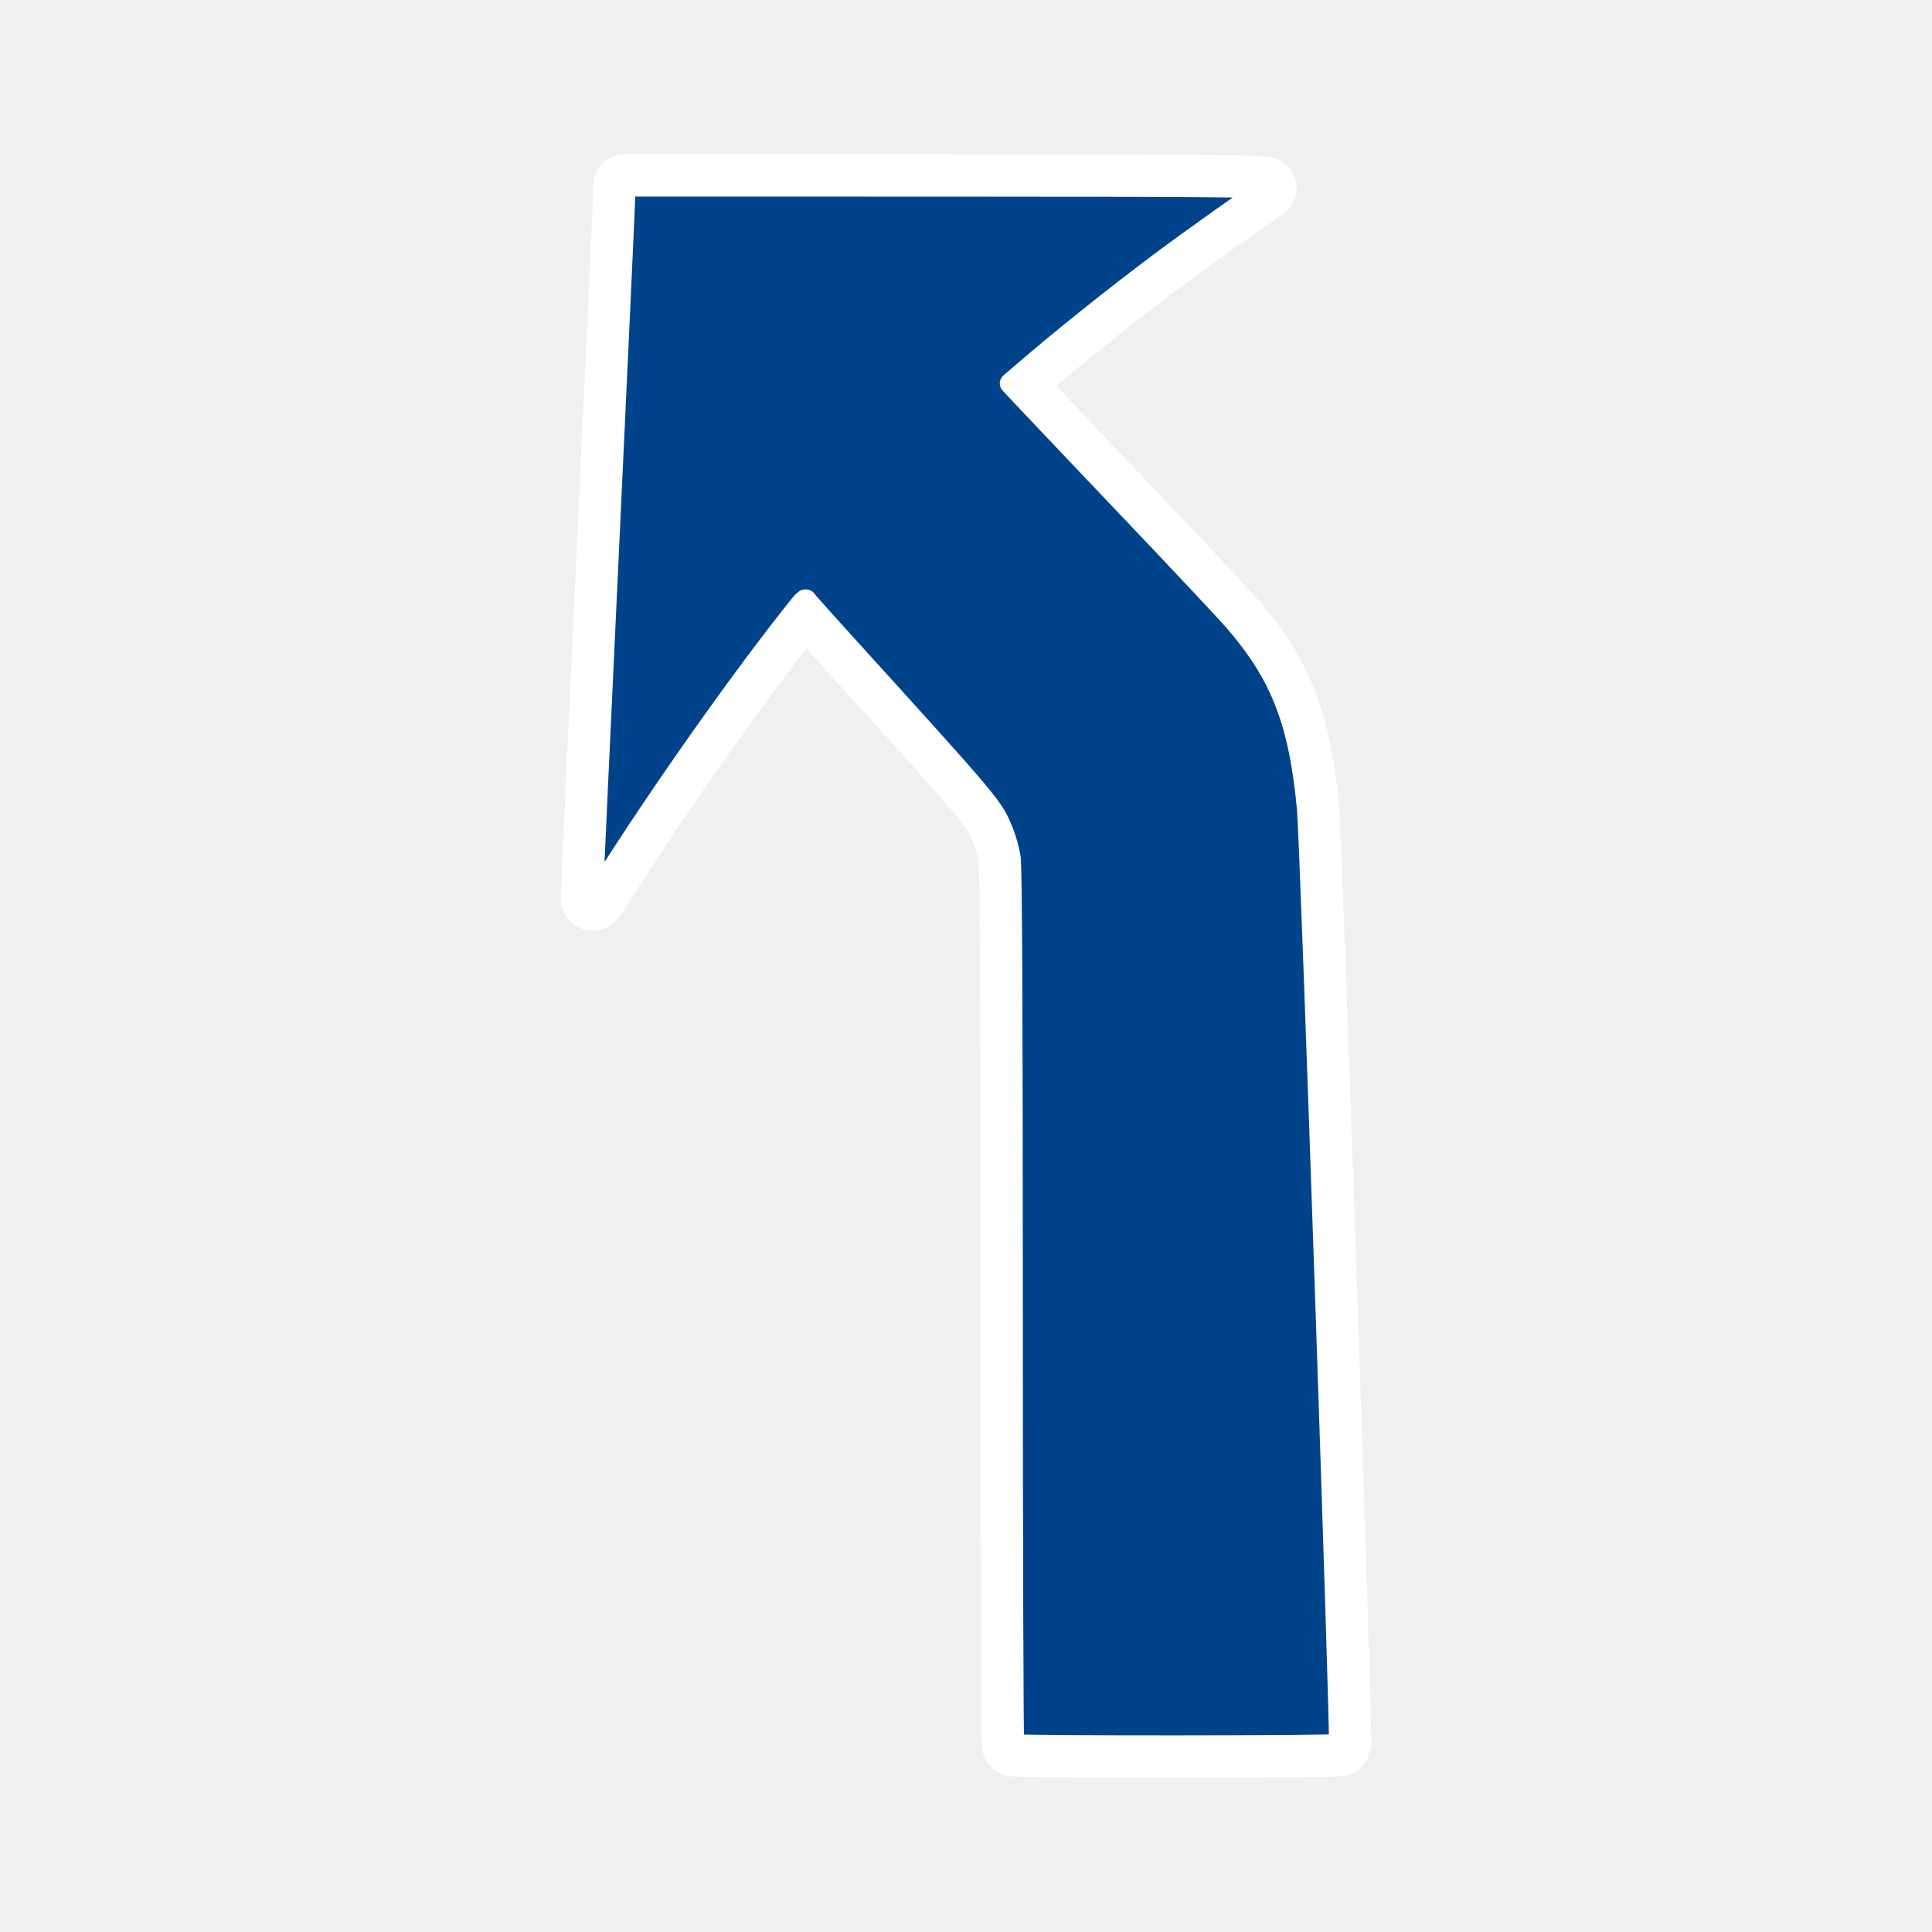
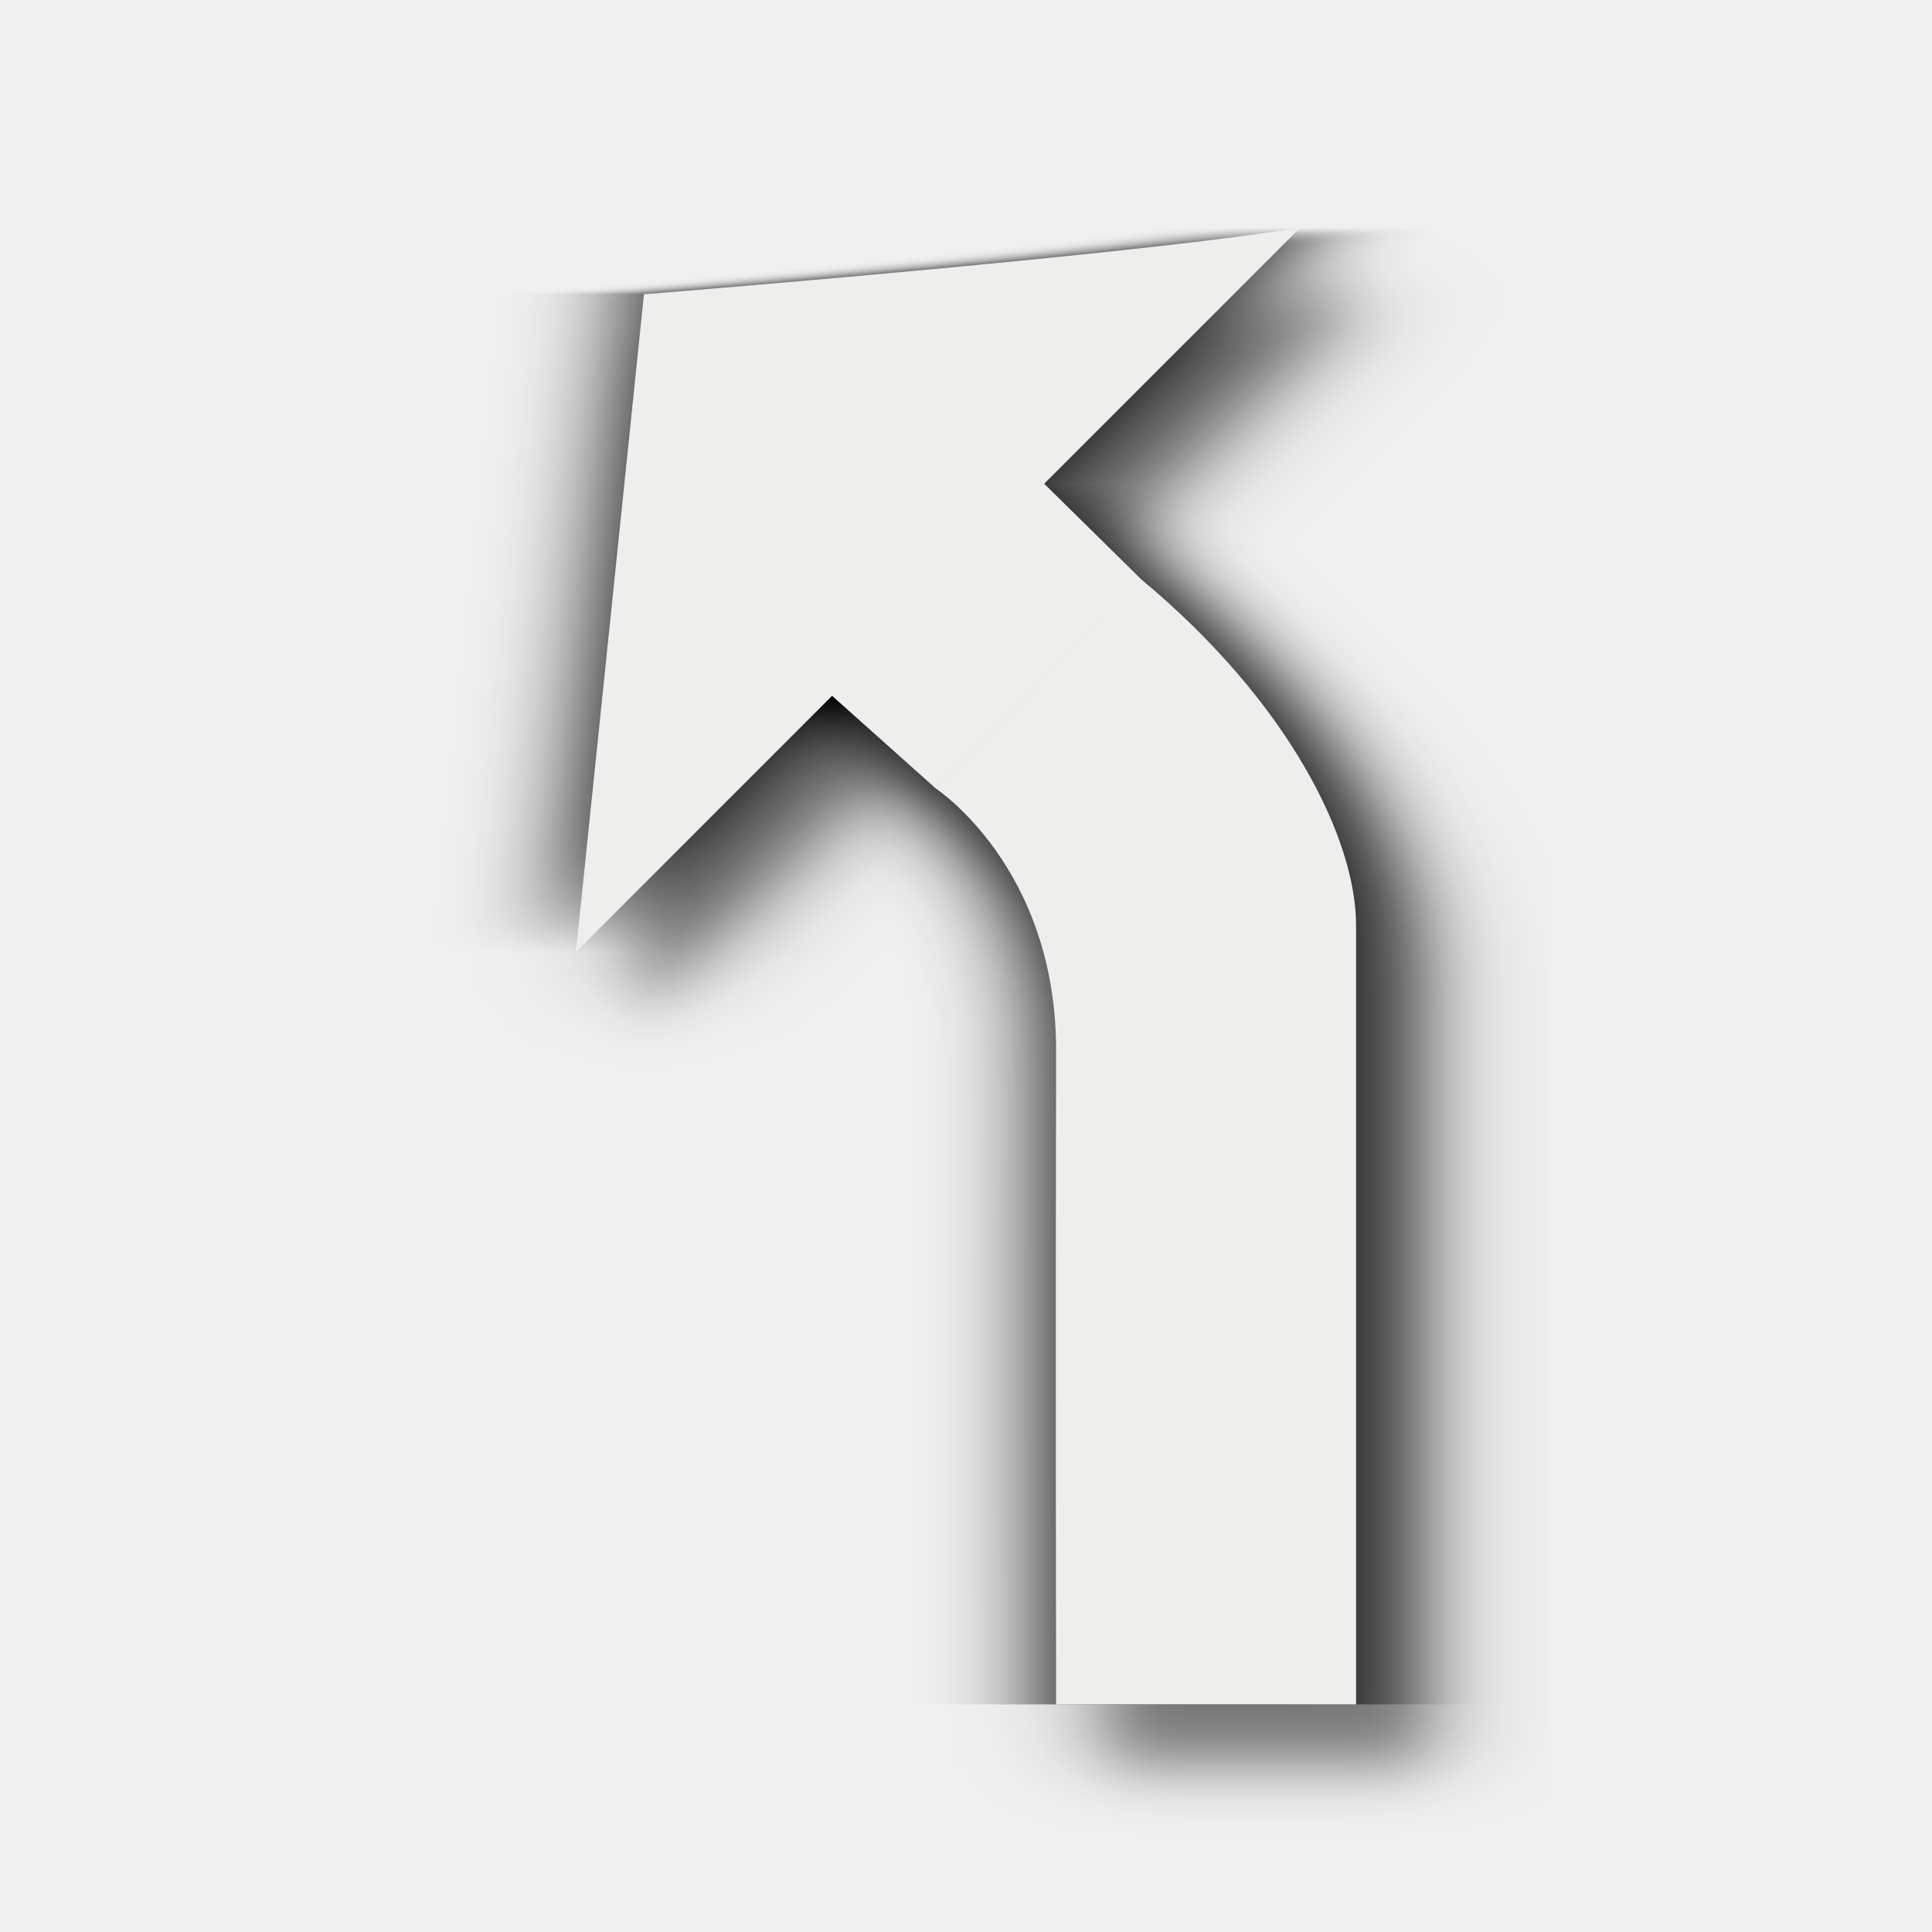
- <svg xmlns="http://www.w3.org/2000/svg" fill="#000000" height="48" viewBox="0 0 24 24" width="48" id="svg3103" version="1.1">
-   <defs id="defs3111" />
-   <rect style="color:#000000;display:inline;overflow:visible;visibility:visible;opacity:1;fill:none;fill-opacity:1;fill-rule:nonzero;stroke:none;stroke-width:0.25;stroke-linecap:round;stroke-linejoin:round;stroke-miterlimit:4;stroke-dasharray:none;stroke-opacity:1;marker:none;enable-background:accumulate" id="rect5271" width="24" height="24" x="-24" y="-1.6829257e-15" transform="scale(-1,1)" />
-   <path style="fill:none" d="m 22.56,3.25 24,0 0,24 -24,0 z" id="path3107" />
-   <path style="fill:#00438a;stroke:#ffffff;stroke-width:0.788;stroke-linecap:round;stroke-linejoin:round;stroke-miterlimit:4;stroke-dasharray:none" d="m 12.592,21.673 c -0.009,-0.009 -0.017,-2.456 -0.017,-5.437 -1.26e-4,-3.678 -0.009,-5.473 -0.027,-5.584 C 12.534,10.562 12.495,10.423 12.463,10.343 12.331,10.016 12.353,10.043 10.474,7.972 10.237,7.711 10.035,7.484 10.025,7.468 10.003,7.434 10.004,7.433 9.811,7.678 9.078,8.609 8.038,10.097 7.414,11.106 c -0.043,0.069 -0.055,0.077 -0.055,0.037 -2.268e-4,-0.028 0.09,-1.984 0.201,-4.347 0.111,-2.363 0.202,-4.338 0.202,-4.39 l 5.88e-5,-0.095 4,7.665e-4 c 2.998,5.743e-4 3.988,0.008 3.95,0.029 -0.102,0.058 -0.894,0.62 -1.285,0.912 -0.583,0.436 -1.24,0.961 -1.741,1.394 l -0.135,0.116 0.155,0.166 c 0.085,0.091 0.673,0.71 1.306,1.376 0.633,0.665 1.231,1.302 1.329,1.416 0.574,0.666 0.8,1.249 0.901,2.326 0.039,0.421 0.42,11.58 0.397,11.623 -0.013,0.023 -4.024,0.025 -4.048,0.002 z" id="path7444-5" />
-   <path style="fill:#00438a;stroke:#ffffff;stroke-width:0.262;stroke-linecap:round;stroke-linejoin:round;stroke-miterlimit:4;stroke-dasharray:none" d="m 12.592,21.673 c -0.009,-0.009 -0.017,-2.456 -0.017,-5.437 -1.26e-4,-3.678 -0.009,-5.473 -0.027,-5.584 C 12.534,10.562 12.495,10.423 12.463,10.343 12.331,10.016 12.353,10.043 10.474,7.972 10.237,7.711 10.035,7.484 10.025,7.468 10.003,7.434 10.004,7.433 9.811,7.678 9.078,8.609 8.038,10.097 7.414,11.106 c -0.043,0.069 -0.055,0.077 -0.055,0.037 -2.268e-4,-0.028 0.09,-1.984 0.201,-4.347 0.111,-2.363 0.202,-4.338 0.202,-4.39 l 5.88e-5,-0.095 4,7.665e-4 c 2.998,5.743e-4 3.988,0.008 3.95,0.029 -0.102,0.058 -0.894,0.62 -1.285,0.912 -0.583,0.436 -1.24,0.961 -1.741,1.394 l -0.135,0.116 0.155,0.166 c 0.085,0.091 0.673,0.71 1.306,1.376 0.633,0.665 1.231,1.302 1.329,1.416 0.574,0.666 0.8,1.249 0.901,2.326 0.039,0.421 0.42,11.58 0.397,11.623 -0.013,0.023 -4.024,0.025 -4.048,0.002 z" id="path7444" />
+ <svg xmlns="http://www.w3.org/2000/svg" width="64" height="64" id="svg4076" version="1.1">
+   <defs id="defs4078">
+     <filter color-interpolation-filters="sRGB" id="filter6117" width="1.5" height="1.5" x="-0.25" y="-0.25">
+       <feGaussianBlur id="feGaussianBlur6119" in="SourceAlpha" stdDeviation="1,000000" result="blur" />
+       <feColorMatrix id="feColorMatrix6121" result="bluralpha" type="matrix" values="1 0 0 0 0 0 1 0 0 0 0 0 1 0 0 0 0 0 0,500000 0 " />
+       <feOffset id="feOffset6123" in="bluralpha" dx="1,500000" dy="1,500000" result="offsetBlur" />
+       <feMerge id="feMerge6125" result="fbSourceGraphic">
+         <feMergeNode id="feMergeNode6127" in="offsetBlur" />
+         <feMergeNode id="feMergeNode6129" in="SourceGraphic" />
+       </feMerge>
+       <feColorMatrix result="fbSourceGraphicAlpha" in="fbSourceGraphic" values="0 0 0 -1 0 0 0 0 -1 0 0 0 0 -1 0 0 0 0 1 0" id="feColorMatrix5066" />
+       <feGaussianBlur id="feGaussianBlur5068" in="fbSourceGraphicAlpha" stdDeviation="0.5" result="blur" />
+       <feColorMatrix id="feColorMatrix5070" result="bluralpha" type="matrix" values="1 0 0 0 0 0 1 0 0 0 0 0 1 0 0 0 0 0 0.5 0 " />
+       <feOffset id="feOffset5072" in="bluralpha" dx="1" dy="1" result="offsetBlur" />
+       <feMerge id="feMerge5074">
+         <feMergeNode id="feMergeNode5076" in="offsetBlur" />
+         <feMergeNode id="feMergeNode5078" in="fbSourceGraphic" />
+       </feMerge>
+     </filter>
+   </defs>
+   <g id="layer1" transform="translate(0,-988.3622)">
+     <path id="rect5009-3" style="font-size:medium;font-style:normal;font-variant:normal;font-weight:normal;font-stretch:normal;text-indent:0;text-align:start;text-decoration:none;line-height:normal;letter-spacing:normal;word-spacing:normal;text-transform:none;direction:ltr;block-progression:tb;writing-mode:lr-tb;text-anchor:start;color:#000000;fill:#eeeeec;fill-opacity:1;fill-rule:nonzero;stroke:none;stroke-width:5;marker:none;visibility:visible;display:inline;overflow:visible;filter:url(#filter6117);enable-background:accumulate;font-family:Bitstream Vera Sans;-inkscape-font-specification:Bitstream Vera Sans" d="m 18.908,1029.963 -3.413,3.455 -1.713,-1.531 -4.243,4.243 1.127,-10.894 c 0,0 8.186,-0.654 10.872,-1.105 l -4.243,4.243 m 1.613,1.589 c 2.44,2.029 3.553,4.297 3.553,5.723 0,4.302 0,8.605 0,12.906 l -4.969,0 c 0,0 -0.011,-6.302 0,-10.82 0.007,-3.047 -1.997,-4.353 -1.997,-4.353" transform="matrix(2,0,0,2,2.0000001e-7,-1052.362)" />
+   </g>
</svg>
